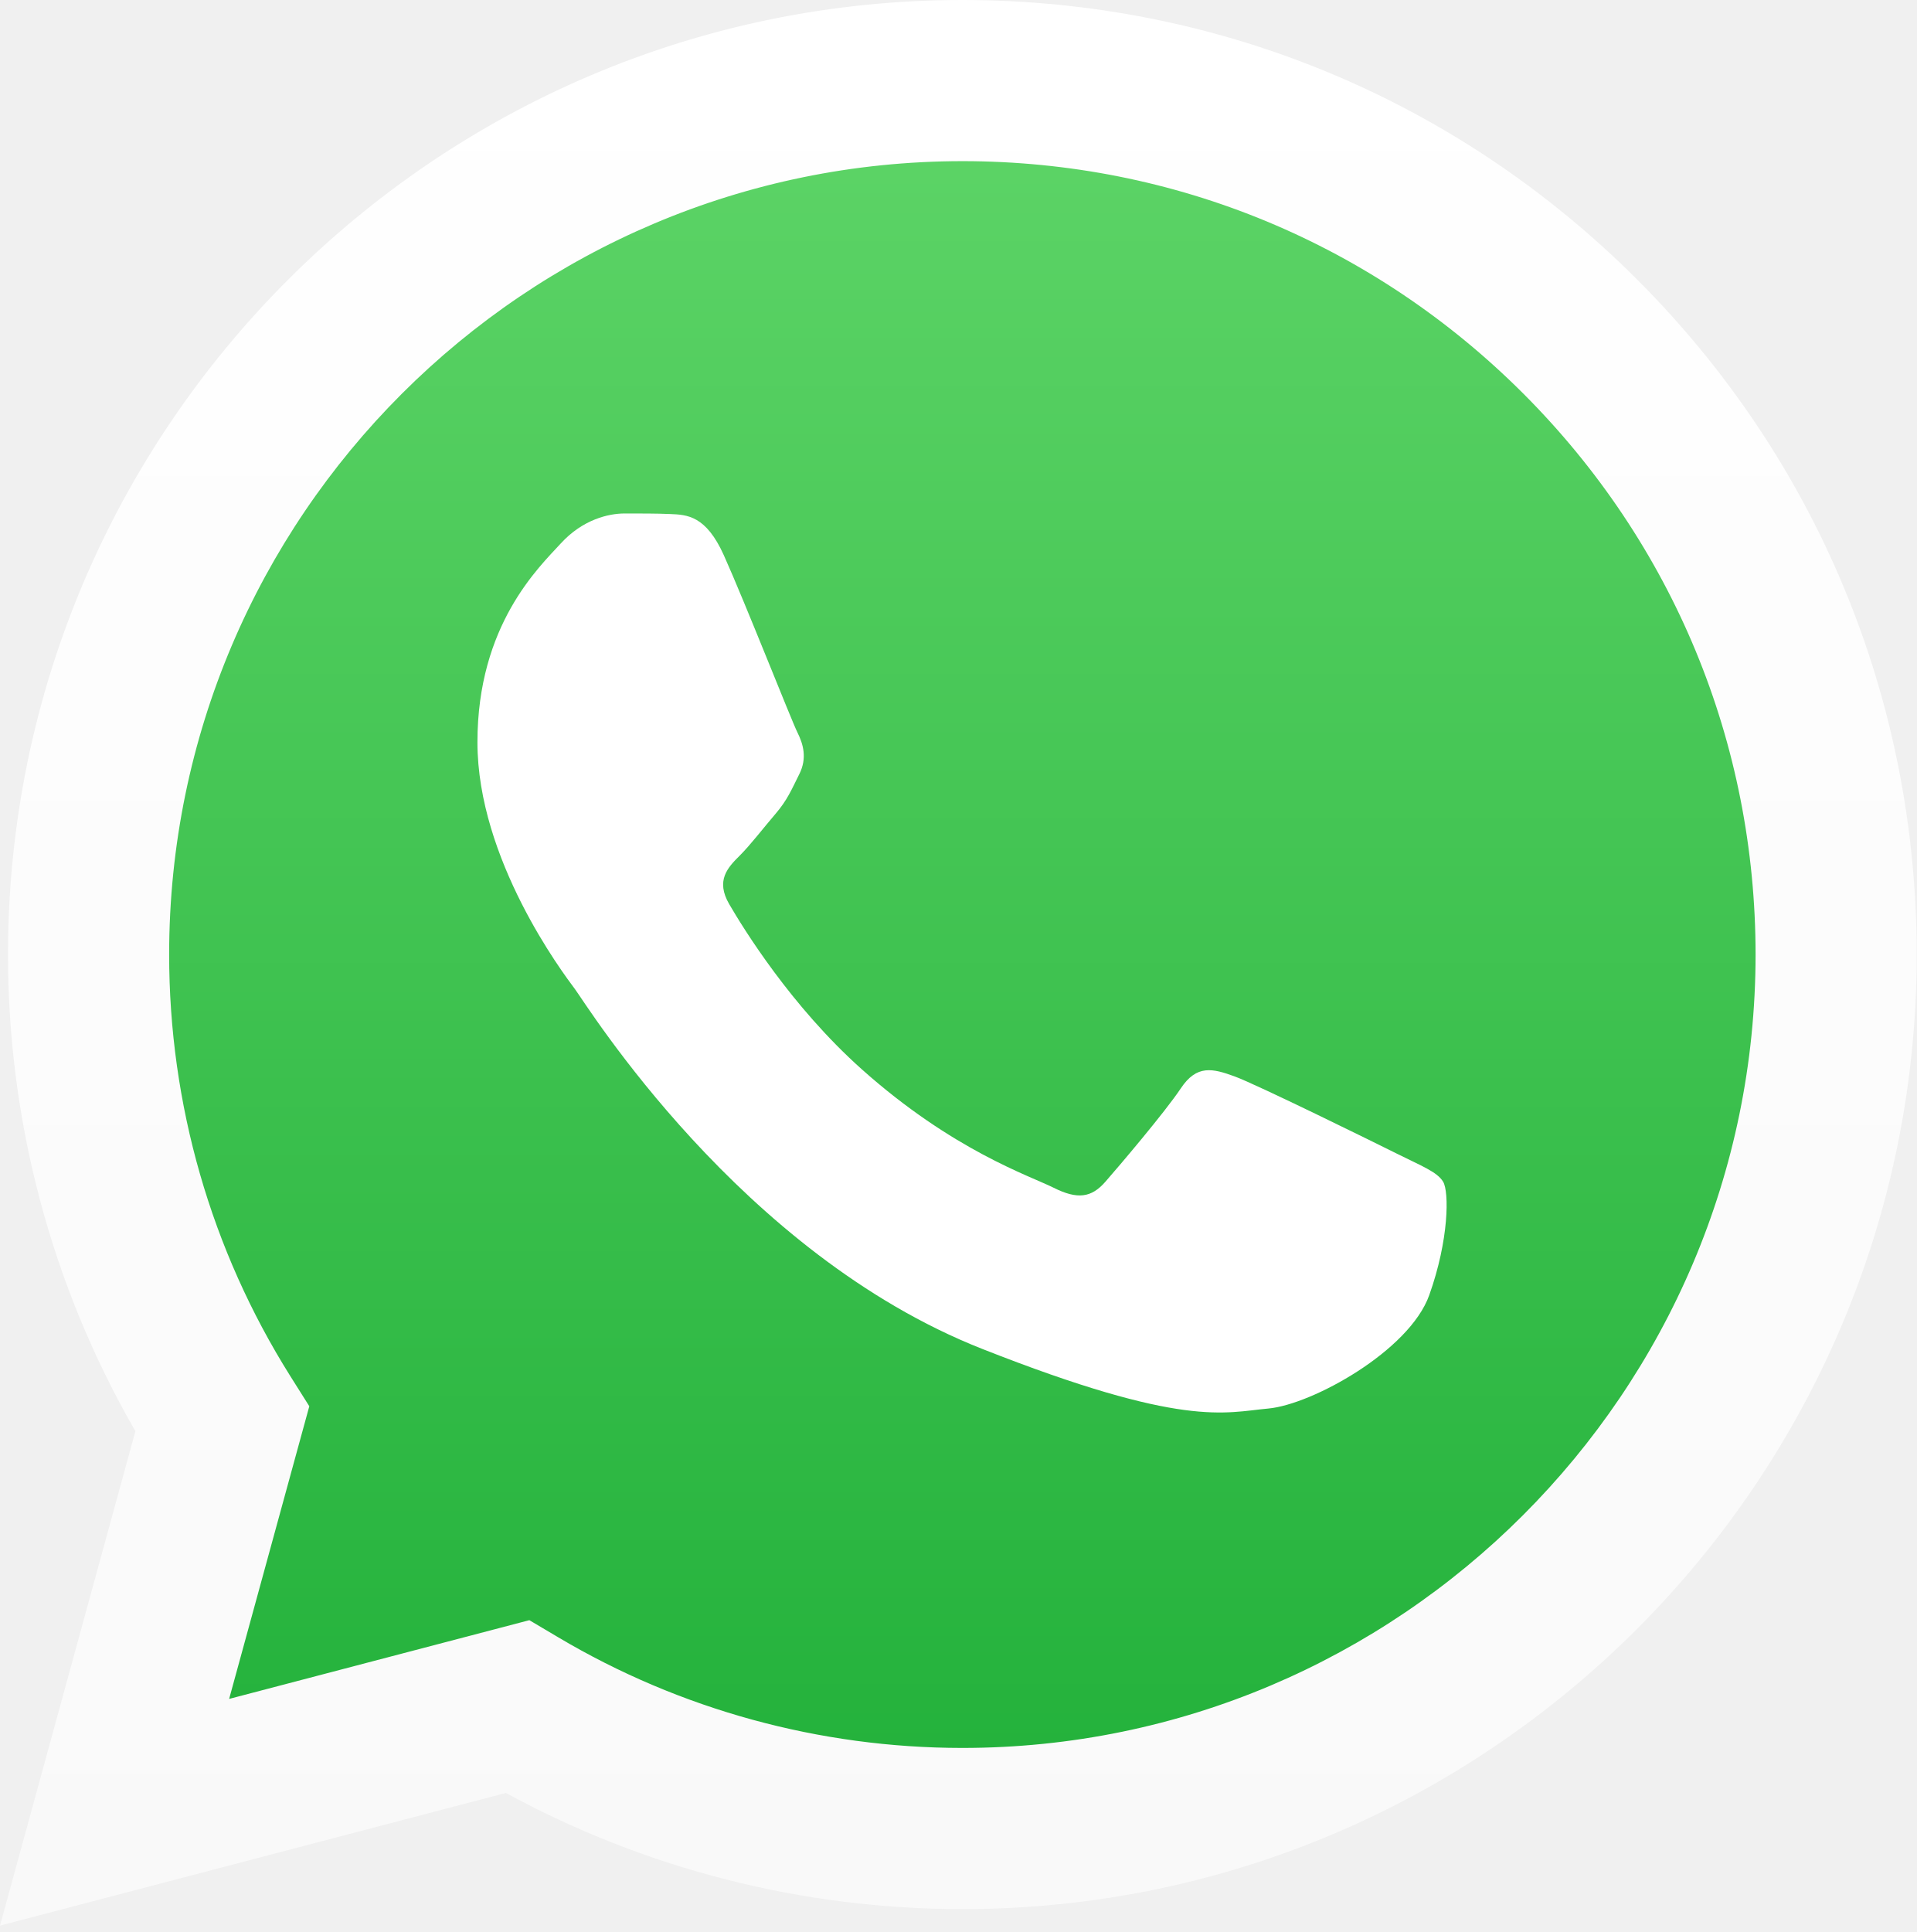
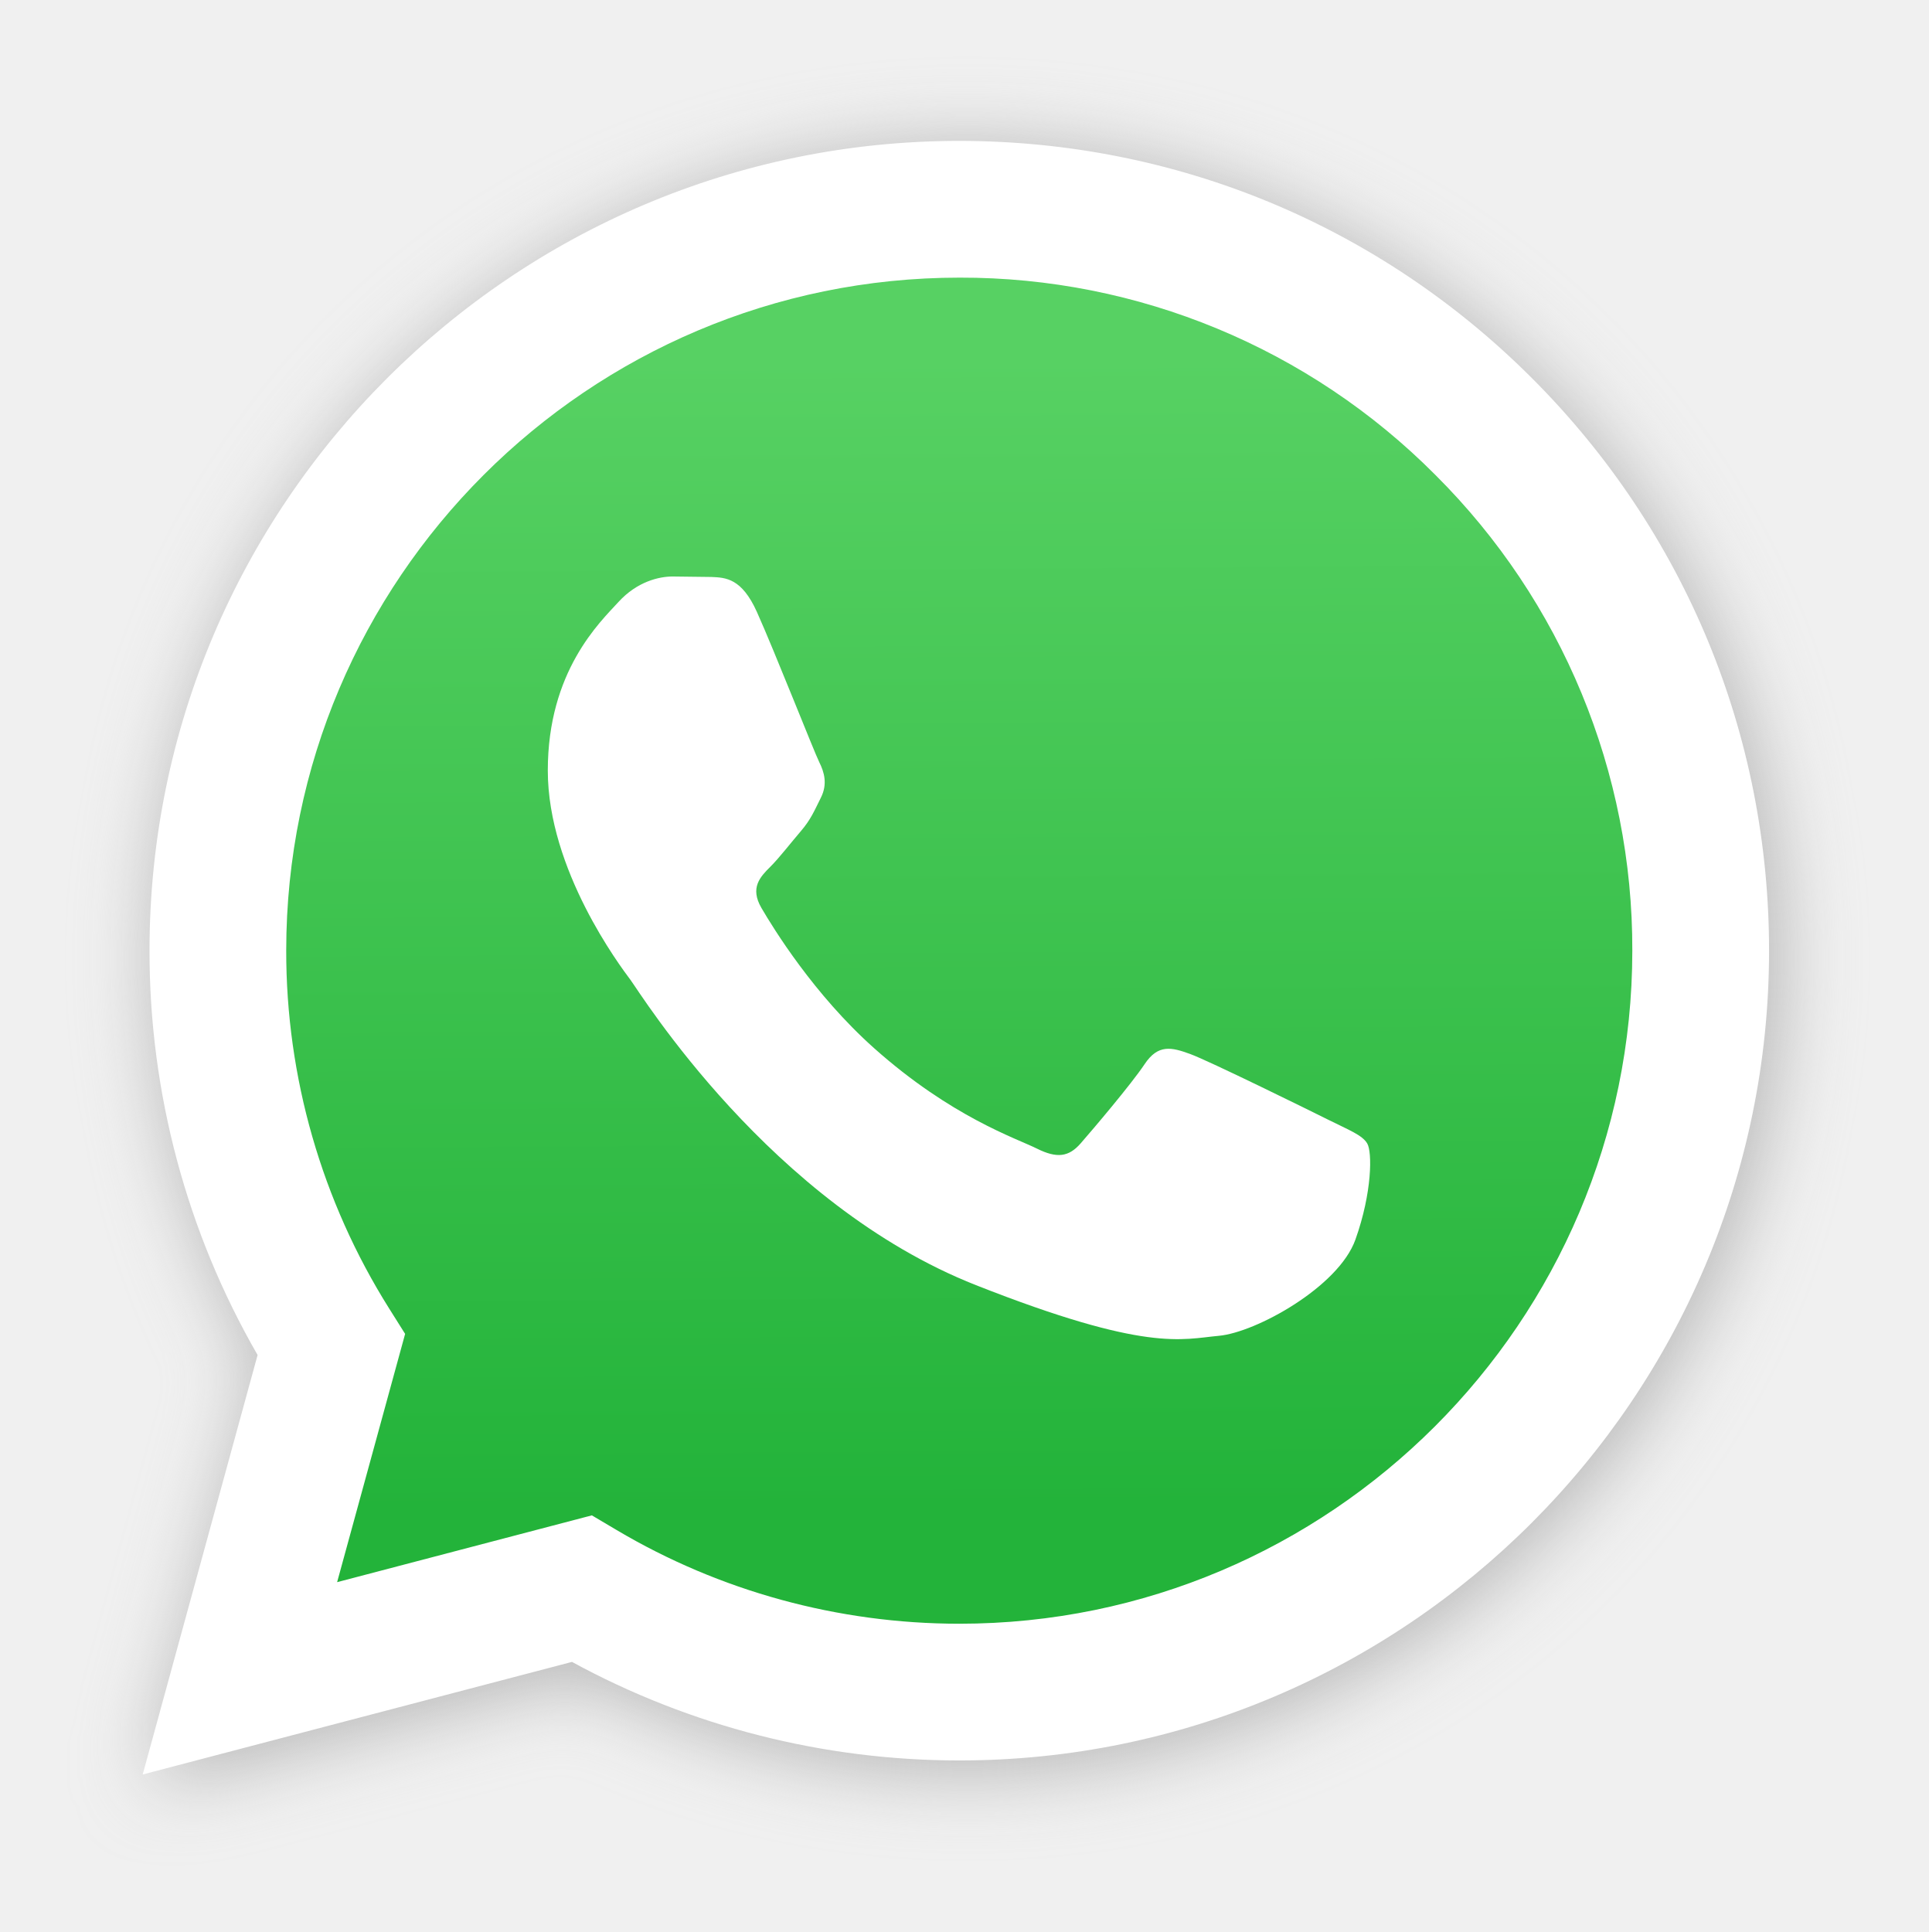
- <svg xmlns="http://www.w3.org/2000/svg" viewBox="0 0 256 258">
+ <svg xmlns="http://www.w3.org/2000/svg" viewBox="0 0 175.216 175.552">
  <defs>
-     <linearGradient id="SVGK3KZq49U" x1="50%" x2="50%" y1="100%" y2="0%">
-       <stop offset="0%" stop-color="#1faf38" />
-       <stop offset="100%" stop-color="#60d669" />
+     <linearGradient id="b" x1="85.915" x2="86.535" y1="32.567" y2="137.092" gradientUnits="userSpaceOnUse">
+       <stop offset="0" stop-color="#57d163" />
+       <stop offset="1" stop-color="#23b33a" />
    </linearGradient>
-     <linearGradient id="SVGefMkoEOd" x1="50%" x2="50%" y1="100%" y2="0%">
-       <stop offset="0%" stop-color="#f9f9f9" />
-       <stop offset="100%" stop-color="#fff" />
-     </linearGradient>
+     <filter id="a" width="1.115" height="1.114" x="-.057" y="-.057" color-interpolation-filters="sRGB">
+       <feGaussianBlur stdDeviation="3.531" />
+     </filter>
  </defs>
-   <path fill="url(#SVGK3KZq49U)" d="M5.463 127.456c-.006 21.677 5.658 42.843 16.428 61.499L4.433 252.697l65.232-17.104a123 123 0 0 0 58.8 14.97h.054c67.815 0 123.018-55.183 123.047-123.01c.013-32.867-12.775-63.773-36.009-87.025c-23.23-23.25-54.125-36.061-87.043-36.076c-67.823 0-123.022 55.18-123.05 123.004" />
-   <path fill="url(#SVGefMkoEOd)" d="M1.07 127.416c-.007 22.457 5.86 44.38 17.014 63.704L0 257.147l67.571-17.717c18.618 10.151 39.58 15.503 60.91 15.511h.055c70.248 0 127.434-57.168 127.464-127.423c.012-34.048-13.236-66.065-37.3-90.15C194.633 13.286 162.633.014 128.536 0C58.276 0 1.099 57.16 1.071 127.416m40.24 60.376l-2.523-4.005c-10.606-16.864-16.204-36.352-16.196-56.363C22.614 69.029 70.138 21.52 128.576 21.52c28.3.012 54.896 11.044 74.9 31.06c20.003 20.018 31.01 46.628 31.003 74.93c-.026 58.395-47.551 105.91-105.943 105.91h-.042c-19.013-.01-37.66-5.116-53.922-14.765l-3.87-2.295l-40.098 10.513z" />
-   <path fill="#fff" d="M96.678 74.148c-2.386-5.303-4.897-5.41-7.166-5.503c-1.858-.08-3.982-.074-6.104-.074c-2.124 0-5.575.799-8.492 3.984c-2.92 3.188-11.148 10.892-11.148 26.561s11.413 30.813 13.004 32.94c1.593 2.123 22.033 35.307 54.405 48.073c26.904 10.609 32.379 8.499 38.218 7.967c5.84-.53 18.844-7.702 21.497-15.139c2.655-7.436 2.655-13.81 1.859-15.142c-.796-1.327-2.92-2.124-6.105-3.716s-18.844-9.298-21.763-10.361c-2.92-1.062-5.043-1.592-7.167 1.597c-2.124 3.184-8.223 10.356-10.082 12.48c-1.857 2.129-3.716 2.394-6.9.801c-3.187-1.598-13.444-4.957-25.613-15.806c-9.468-8.442-15.86-18.867-17.718-22.056c-1.858-3.184-.199-4.91 1.398-6.497c1.431-1.427 3.186-3.719 4.78-5.578c1.588-1.86 2.118-3.187 3.18-5.311c1.063-2.126.531-3.986-.264-5.579c-.798-1.593-6.987-17.343-9.819-23.64" />
+   <path fill="#b3b3b3" d="m54.532 138.45 2.235 1.324c9.387 5.571 20.15 8.518 31.126 8.523h.023c33.707 0 61.139-27.426 61.153-61.135.006-16.335-6.349-31.696-17.895-43.251A60.75 60.75 0 0 0 87.94 25.983c-33.733 0-61.166 27.423-61.178 61.13a60.98 60.98 0 0 0 9.349 32.535l1.455 2.312-6.179 22.558zm-40.811 23.544L24.16 123.88c-6.438-11.154-9.825-23.808-9.821-36.772.017-40.556 33.021-73.55 73.578-73.55 19.681.01 38.154 7.669 52.047 21.572s21.537 32.383 21.53 52.037c-.018 40.553-33.027 73.553-73.578 73.553h-.032c-12.313-.005-24.412-3.094-35.159-8.954zm0 0" filter="url(#a)" />
+   <path fill="#fff" d="m12.966 161.238 10.439-38.114a73.42 73.42 0 0 1-9.821-36.772c.017-40.556 33.021-73.55 73.578-73.55 19.681.01 38.154 7.669 52.047 21.572s21.537 32.383 21.53 52.037c-.018 40.553-33.027 73.553-73.578 73.553h-.032c-12.313-.005-24.412-3.094-35.159-8.954z" />
+   <path fill="url(#linearGradient1780)" d="M87.184 25.227c-33.733 0-61.166 27.423-61.178 61.13a60.98 60.98 0 0 0 9.349 32.535l1.455 2.312-6.179 22.559 23.146-6.069 2.235 1.324c9.387 5.571 20.15 8.518 31.126 8.524h.023c33.707 0 61.14-27.426 61.153-61.135a60.75 60.75 0 0 0-17.895-43.251 60.75 60.75 0 0 0-43.235-17.929z" />
+   <path fill="url(#b)" d="M87.184 25.227c-33.733 0-61.166 27.423-61.178 61.13a60.98 60.98 0 0 0 9.349 32.535l1.455 2.313-6.179 22.558 23.146-6.069 2.235 1.324c9.387 5.571 20.15 8.517 31.126 8.523h.023c33.707 0 61.14-27.426 61.153-61.135a60.75 60.75 0 0 0-17.895-43.251 60.75 60.75 0 0 0-43.235-17.928z" />
+   <path fill="#fff" fill-rule="evenodd" d="M68.772 55.603c-1.378-3.061-2.828-3.123-4.137-3.176l-3.524-.043c-1.226 0-3.218.46-4.902 2.3s-6.435 6.287-6.435 15.332 6.588 17.785 7.506 19.013 12.718 20.381 31.405 27.75c15.529 6.124 18.689 4.906 22.061 4.6s10.877-4.447 12.408-8.74 1.532-7.971 1.073-8.74-1.685-1.226-3.525-2.146-10.877-5.367-12.562-5.981-2.91-.919-4.137.921-4.746 5.979-5.819 7.206-2.144 1.381-3.984.462-7.76-2.861-14.784-9.124c-5.465-4.873-9.154-10.891-10.228-12.73s-.114-2.835.808-3.751c.825-.824 1.838-2.147 2.759-3.22s1.224-1.84 1.836-3.065.307-2.301-.153-3.22-4.032-10.011-5.666-13.647" />
</svg>
